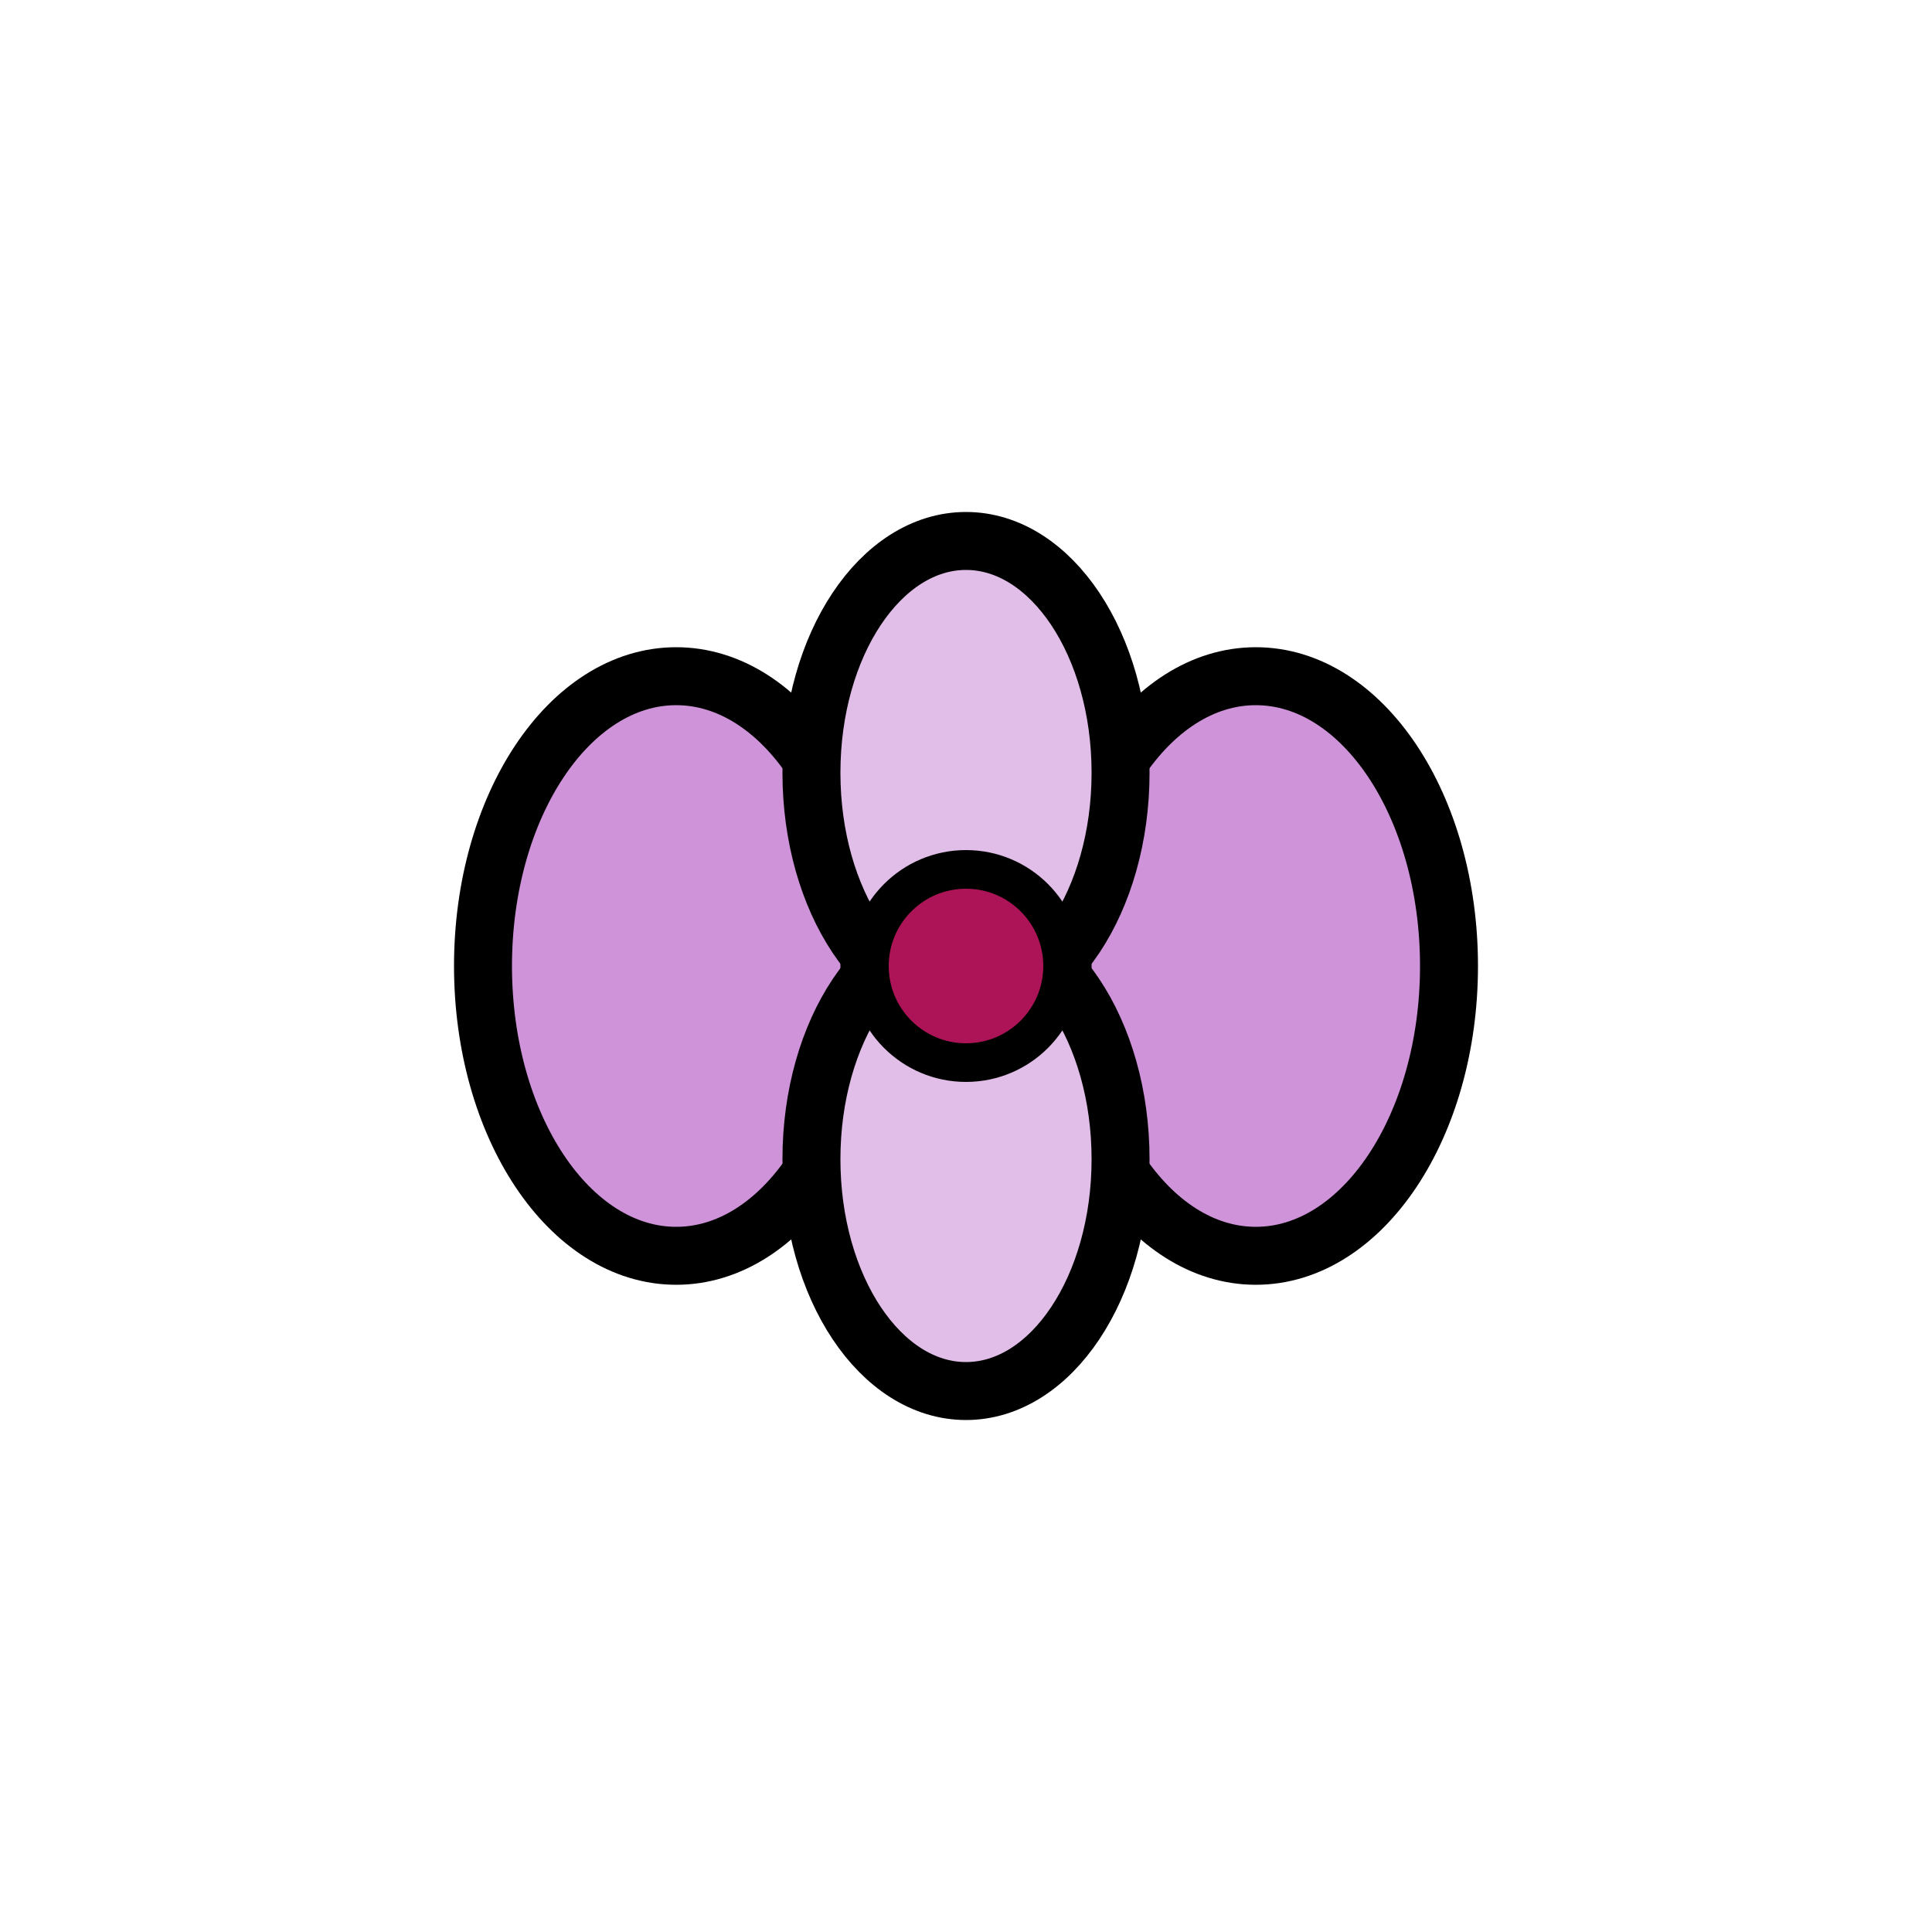
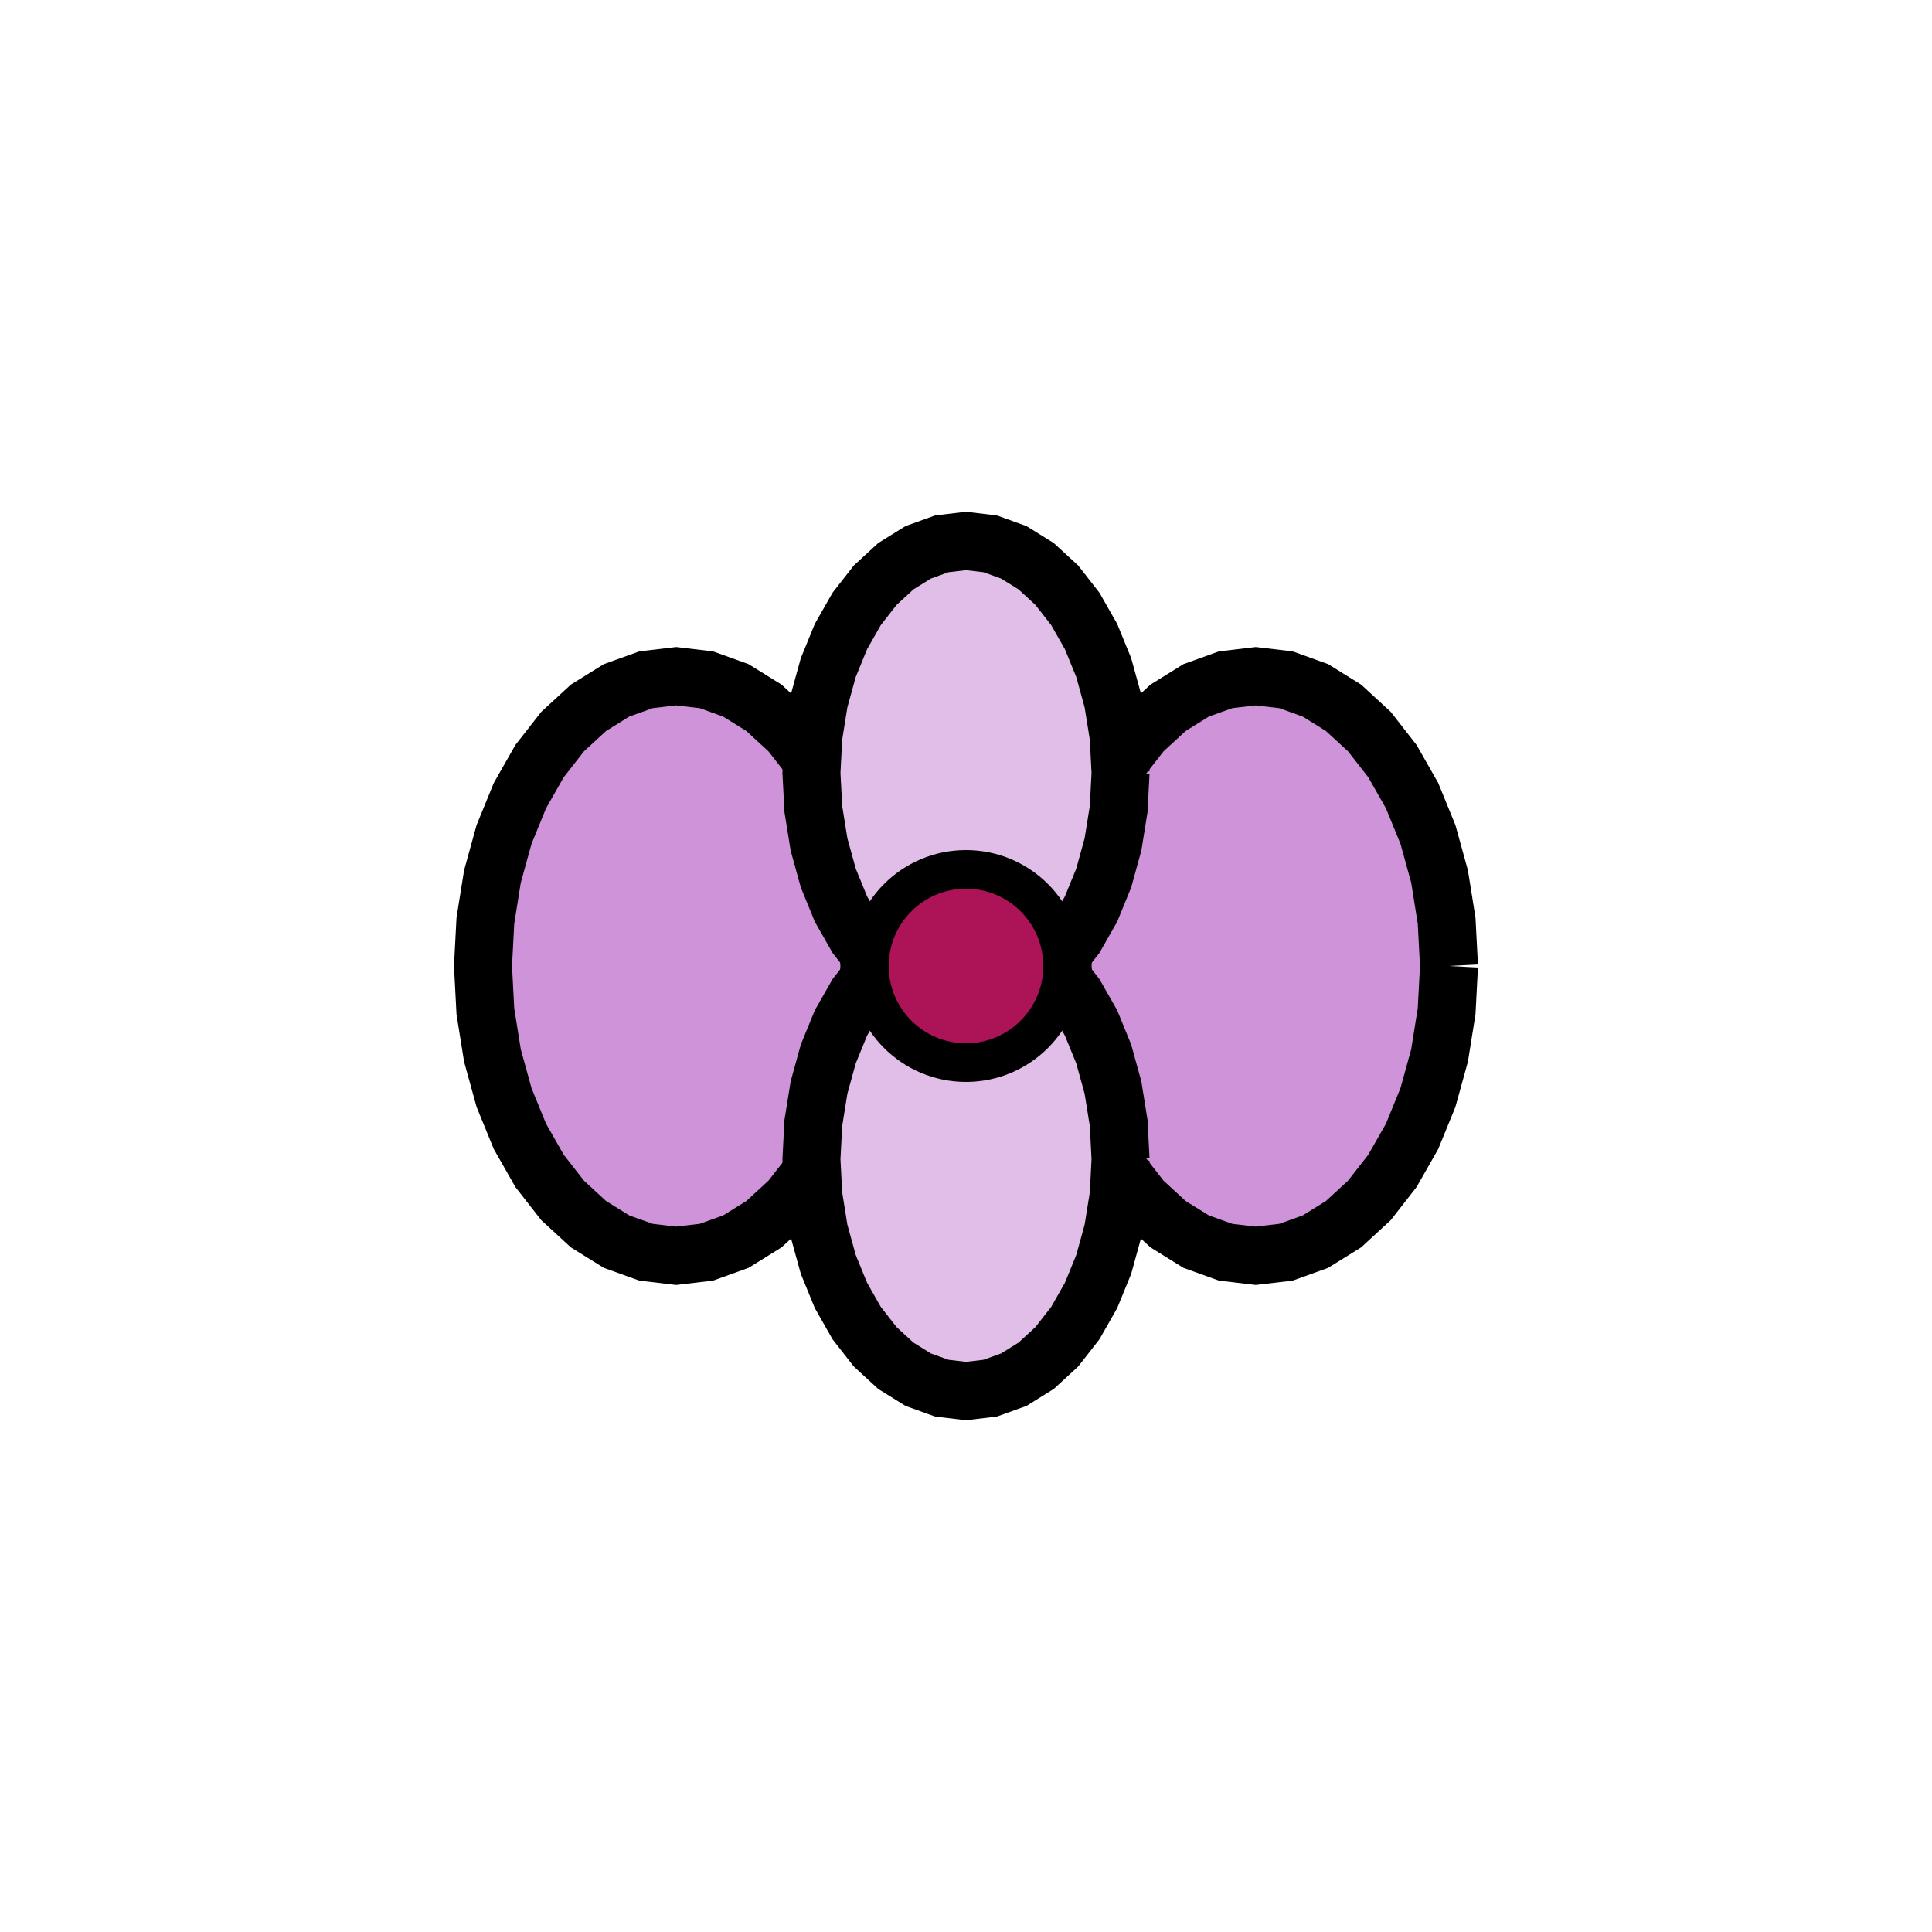
<svg xmlns="http://www.w3.org/2000/svg" height="100" viewbox="0 0 100 100" width="100">
-   <ellipse cx="35" cy="50" fill="#CE93D8" rx="10" ry="15" stroke="black" stroke-width="3" />
-   <ellipse cx="65" cy="50" fill="#CE93D8" rx="10" ry="15" stroke="black" stroke-width="3" />
-   <ellipse cx="50" cy="40" fill="#E1BEE7" rx="8" ry="12" stroke="black" stroke-width="3" />
-   <ellipse cx="50" cy="60" fill="#E1BEE7" rx="8" ry="12" stroke="black" stroke-width="3" />
+   <path fill="#CE93D8" stroke="black" stroke-width="3" d="M 45.0,50.0 L 44.877,47.653 L 44.511,45.365 L 43.91,43.19 L 43.09,41.183 L 42.071,39.393 L 40.878,37.865 L 39.54,36.635 L 38.09,35.734 L 36.564,35.185 L 35.0,35.0 L 33.436,35.185 L 31.91,35.734 L 30.46,36.635 L 29.122,37.865 L 27.929,39.393 L 26.91,41.183 L 26.09,43.19 L 25.489,45.365 L 25.123,47.653 L 25.0,50.0 L 25.0,50.0 L 25.123,52.347 L 25.489,54.635 L 26.09,56.81 L 26.91,58.817 L 27.929,60.607 L 29.122,62.135 L 30.46,63.365 L 31.91,64.266 L 33.436,64.815 L 35.0,65.0 L 36.564,64.815 L 38.09,64.266 L 39.54,63.365 L 40.878,62.135 L 42.071,60.607 L 43.09,58.817 L 43.91,56.81 L 44.511,54.635 L 44.877,52.347 L 45.0,50.0" />
+   <path fill="#CE93D8" stroke="black" stroke-width="3" d="M 75.0,50.0 L 74.877,47.653 L 74.511,45.365 L 73.91,43.19 L 73.09,41.183 L 72.071,39.393 L 70.878,37.865 L 69.54,36.635 L 68.09,35.734 L 66.564,35.185 L 65.0,35.0 L 63.436,35.185 L 61.91,35.734 L 60.46,36.635 L 59.122,37.865 L 57.929,39.393 L 56.91,41.183 L 56.09,43.19 L 55.489,45.365 L 55.123,47.653 L 55.0,50.0 L 55.0,50.0 L 55.123,52.347 L 55.489,54.635 L 56.09,56.81 L 56.91,58.817 L 57.929,60.607 L 59.122,62.135 L 60.46,63.365 L 61.91,64.266 L 63.436,64.815 L 65.0,65.0 L 66.564,64.815 L 68.09,64.266 L 69.54,63.365 L 70.878,62.135 L 72.071,60.607 L 73.09,58.817 L 73.91,56.81 L 74.511,54.635 L 74.877,52.347 L 75.0,50.0" />
+   <path fill="#E1BEE7" stroke="black" stroke-width="3" d="M 58.0,40.0 L 57.902,38.123 L 57.608,36.292 L 57.128,34.552 L 56.472,32.947 L 55.657,31.515 L 54.702,30.292 L 53.632,29.308 L 52.472,28.587 L 51.251,28.148 L 50.0,28.0 L 48.749,28.148 L 47.528,28.587 L 46.368,29.308 L 45.298,30.292 L 44.343,31.515 L 43.528,32.947 L 42.872,34.552 L 42.392,36.292 L 42.098,38.123 L 42.0,40.0 L 42.0,40.0 L 42.098,41.877 L 42.392,43.708 L 42.872,45.448 L 43.528,47.053 L 44.343,48.485 L 45.298,49.708 L 46.368,50.692 L 47.528,51.413 L 48.749,51.852 L 50.0,52.0 L 51.251,51.852 L 52.472,51.413 L 53.632,50.692 L 54.702,49.708 L 55.657,48.485 L 56.472,47.053 L 57.128,45.448 L 57.608,43.708 L 57.902,41.877 L 58.0,40.0" />
+   <path fill="#E1BEE7" stroke="black" stroke-width="3" d="M 58.0,60.0 L 57.902,58.123 L 57.608,56.292 L 57.128,54.552 L 56.472,52.947 L 55.657,51.515 L 54.702,50.292 L 53.632,49.308 L 52.472,48.587 L 51.251,48.148 L 50.0,48.0 L 48.749,48.148 L 47.528,48.587 L 46.368,49.308 L 45.298,50.292 L 44.343,51.515 L 43.528,52.947 L 42.872,54.552 L 42.392,56.292 L 42.098,58.123 L 42.0,60.0 L 42.0,60.0 L 42.098,61.877 L 42.392,63.708 L 42.872,65.448 L 43.528,67.053 L 44.343,68.485 L 45.298,69.708 L 46.368,70.692 L 47.528,71.413 L 48.749,71.852 L 50.0,72.0 L 51.251,71.852 L 52.472,71.413 L 53.632,70.692 L 54.702,69.708 L 55.657,68.485 L 56.472,67.053 L 57.128,65.448 L 57.608,63.708 L 57.902,61.877 L 58.0,60.0" />
  <circle cx="50" cy="50" fill="#AD1457" r="5" stroke="black" stroke-width="2" />
</svg>
